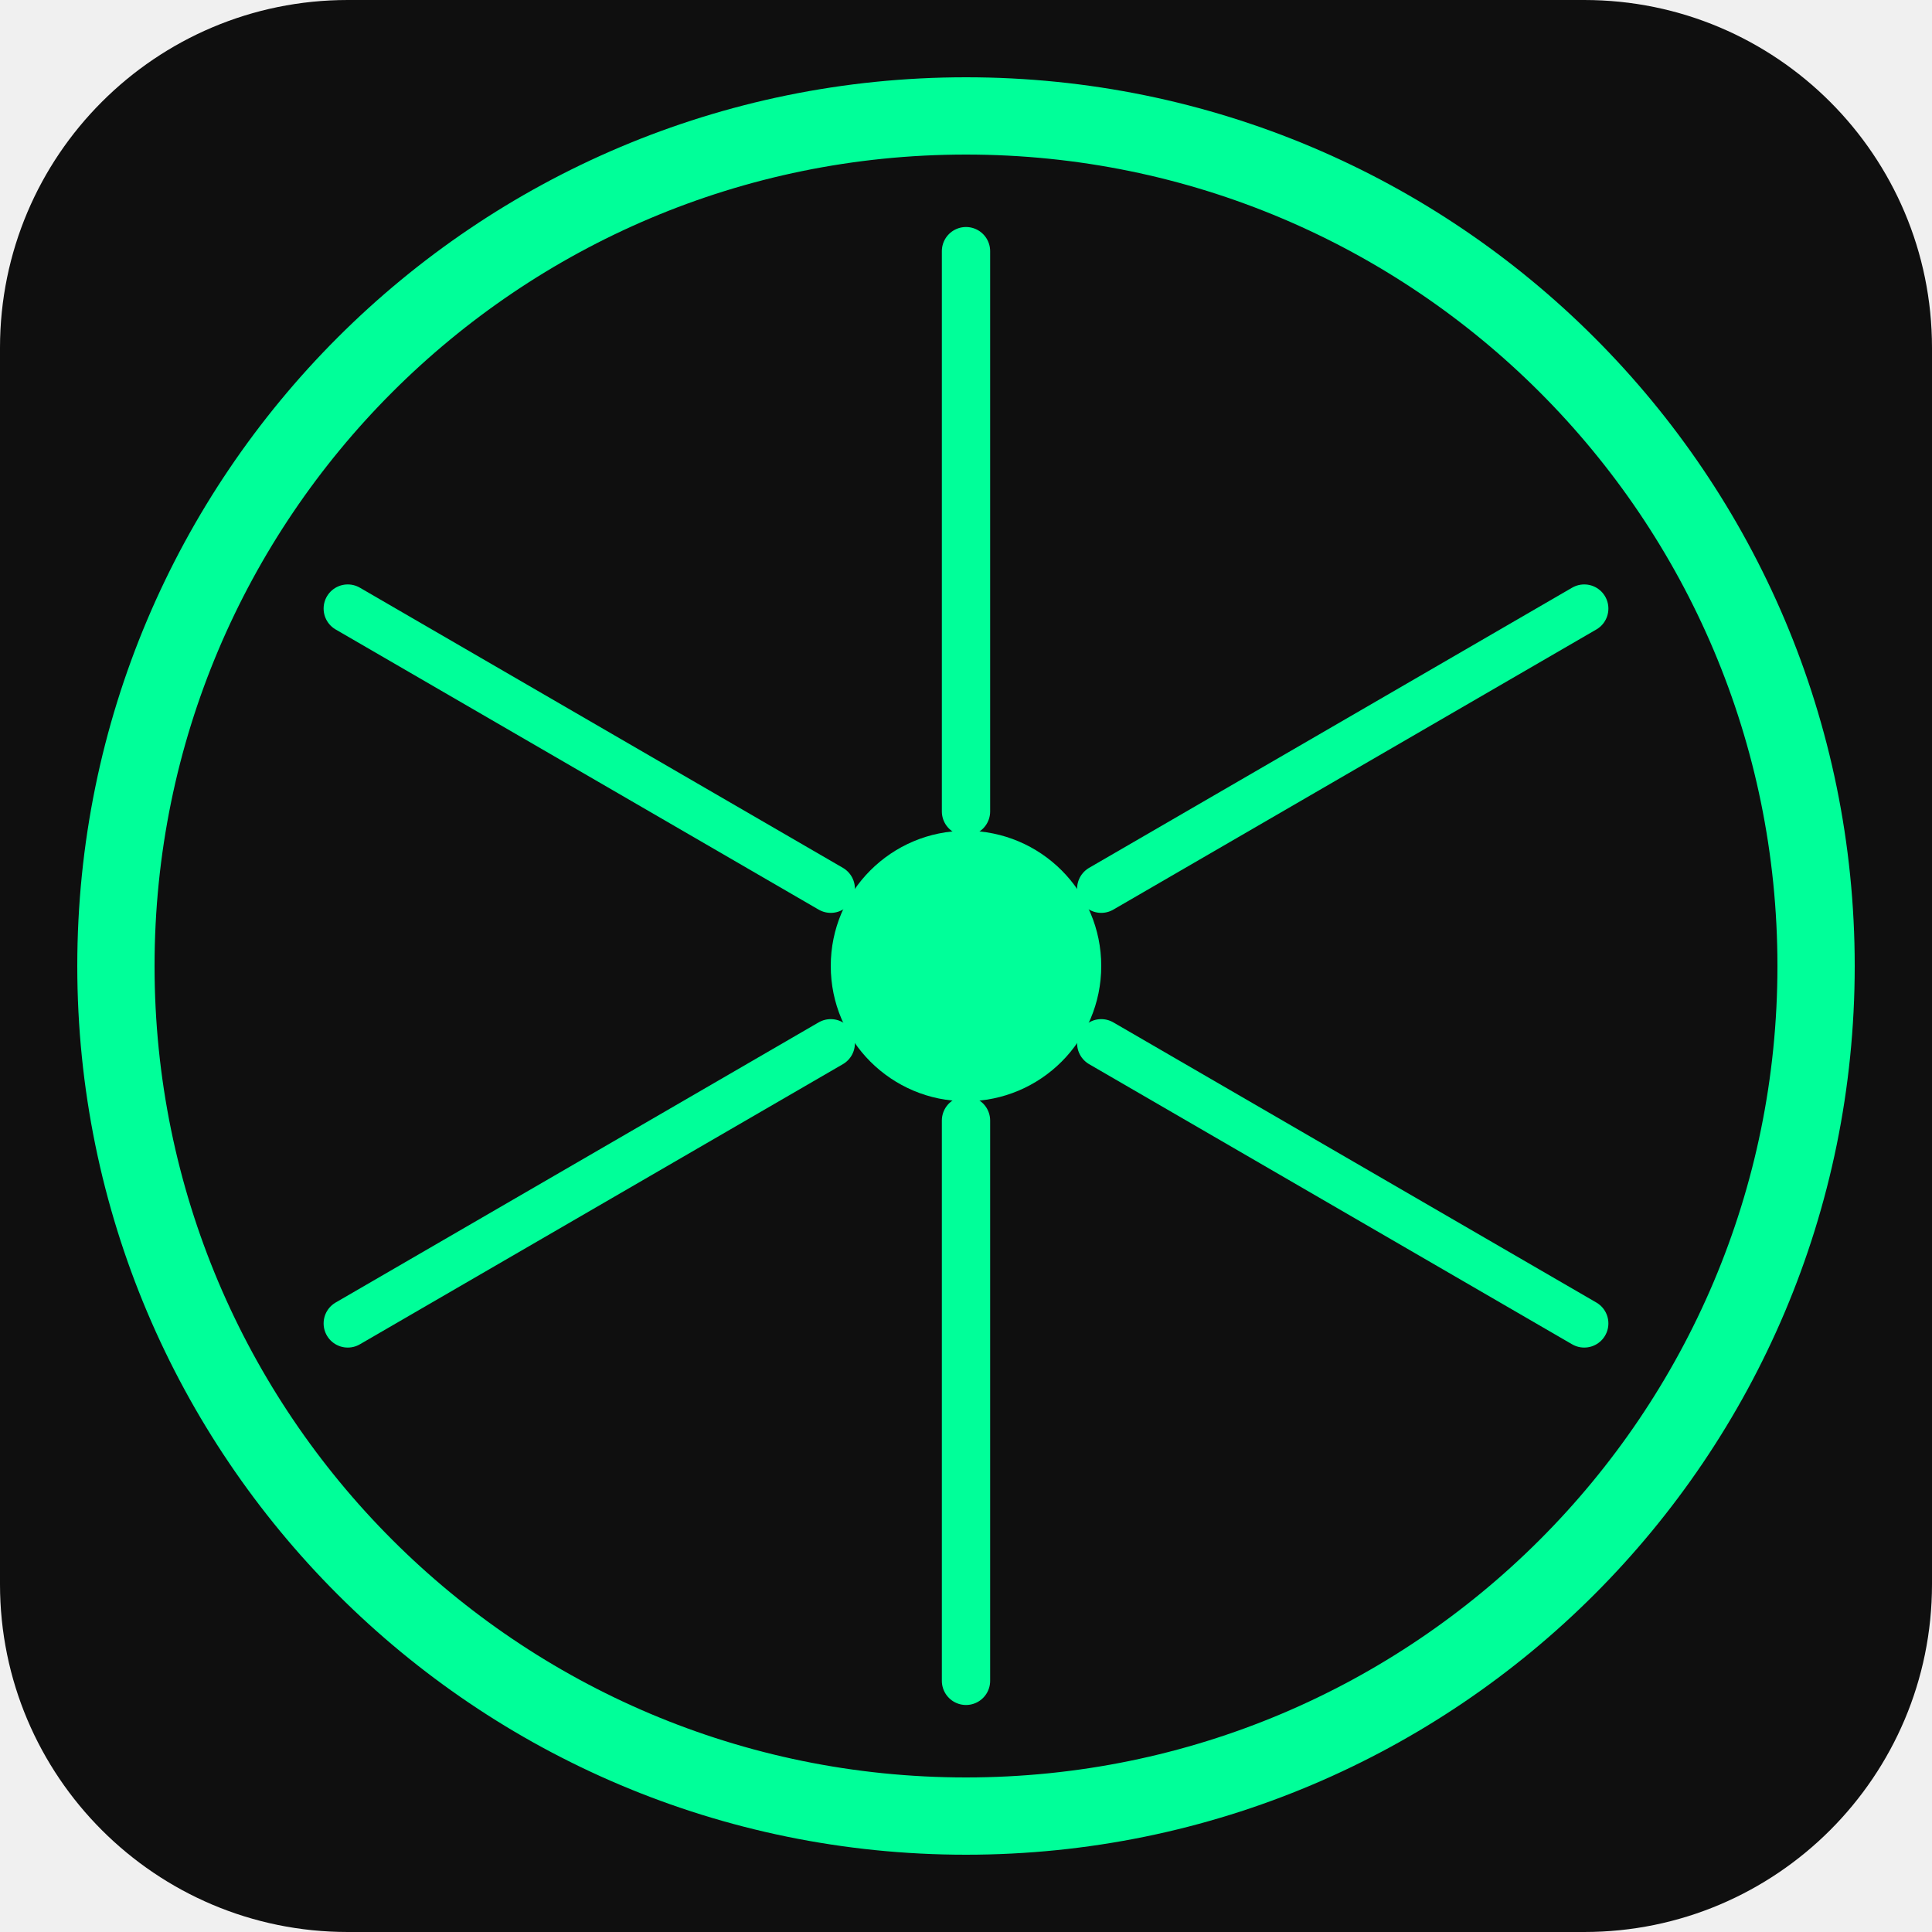
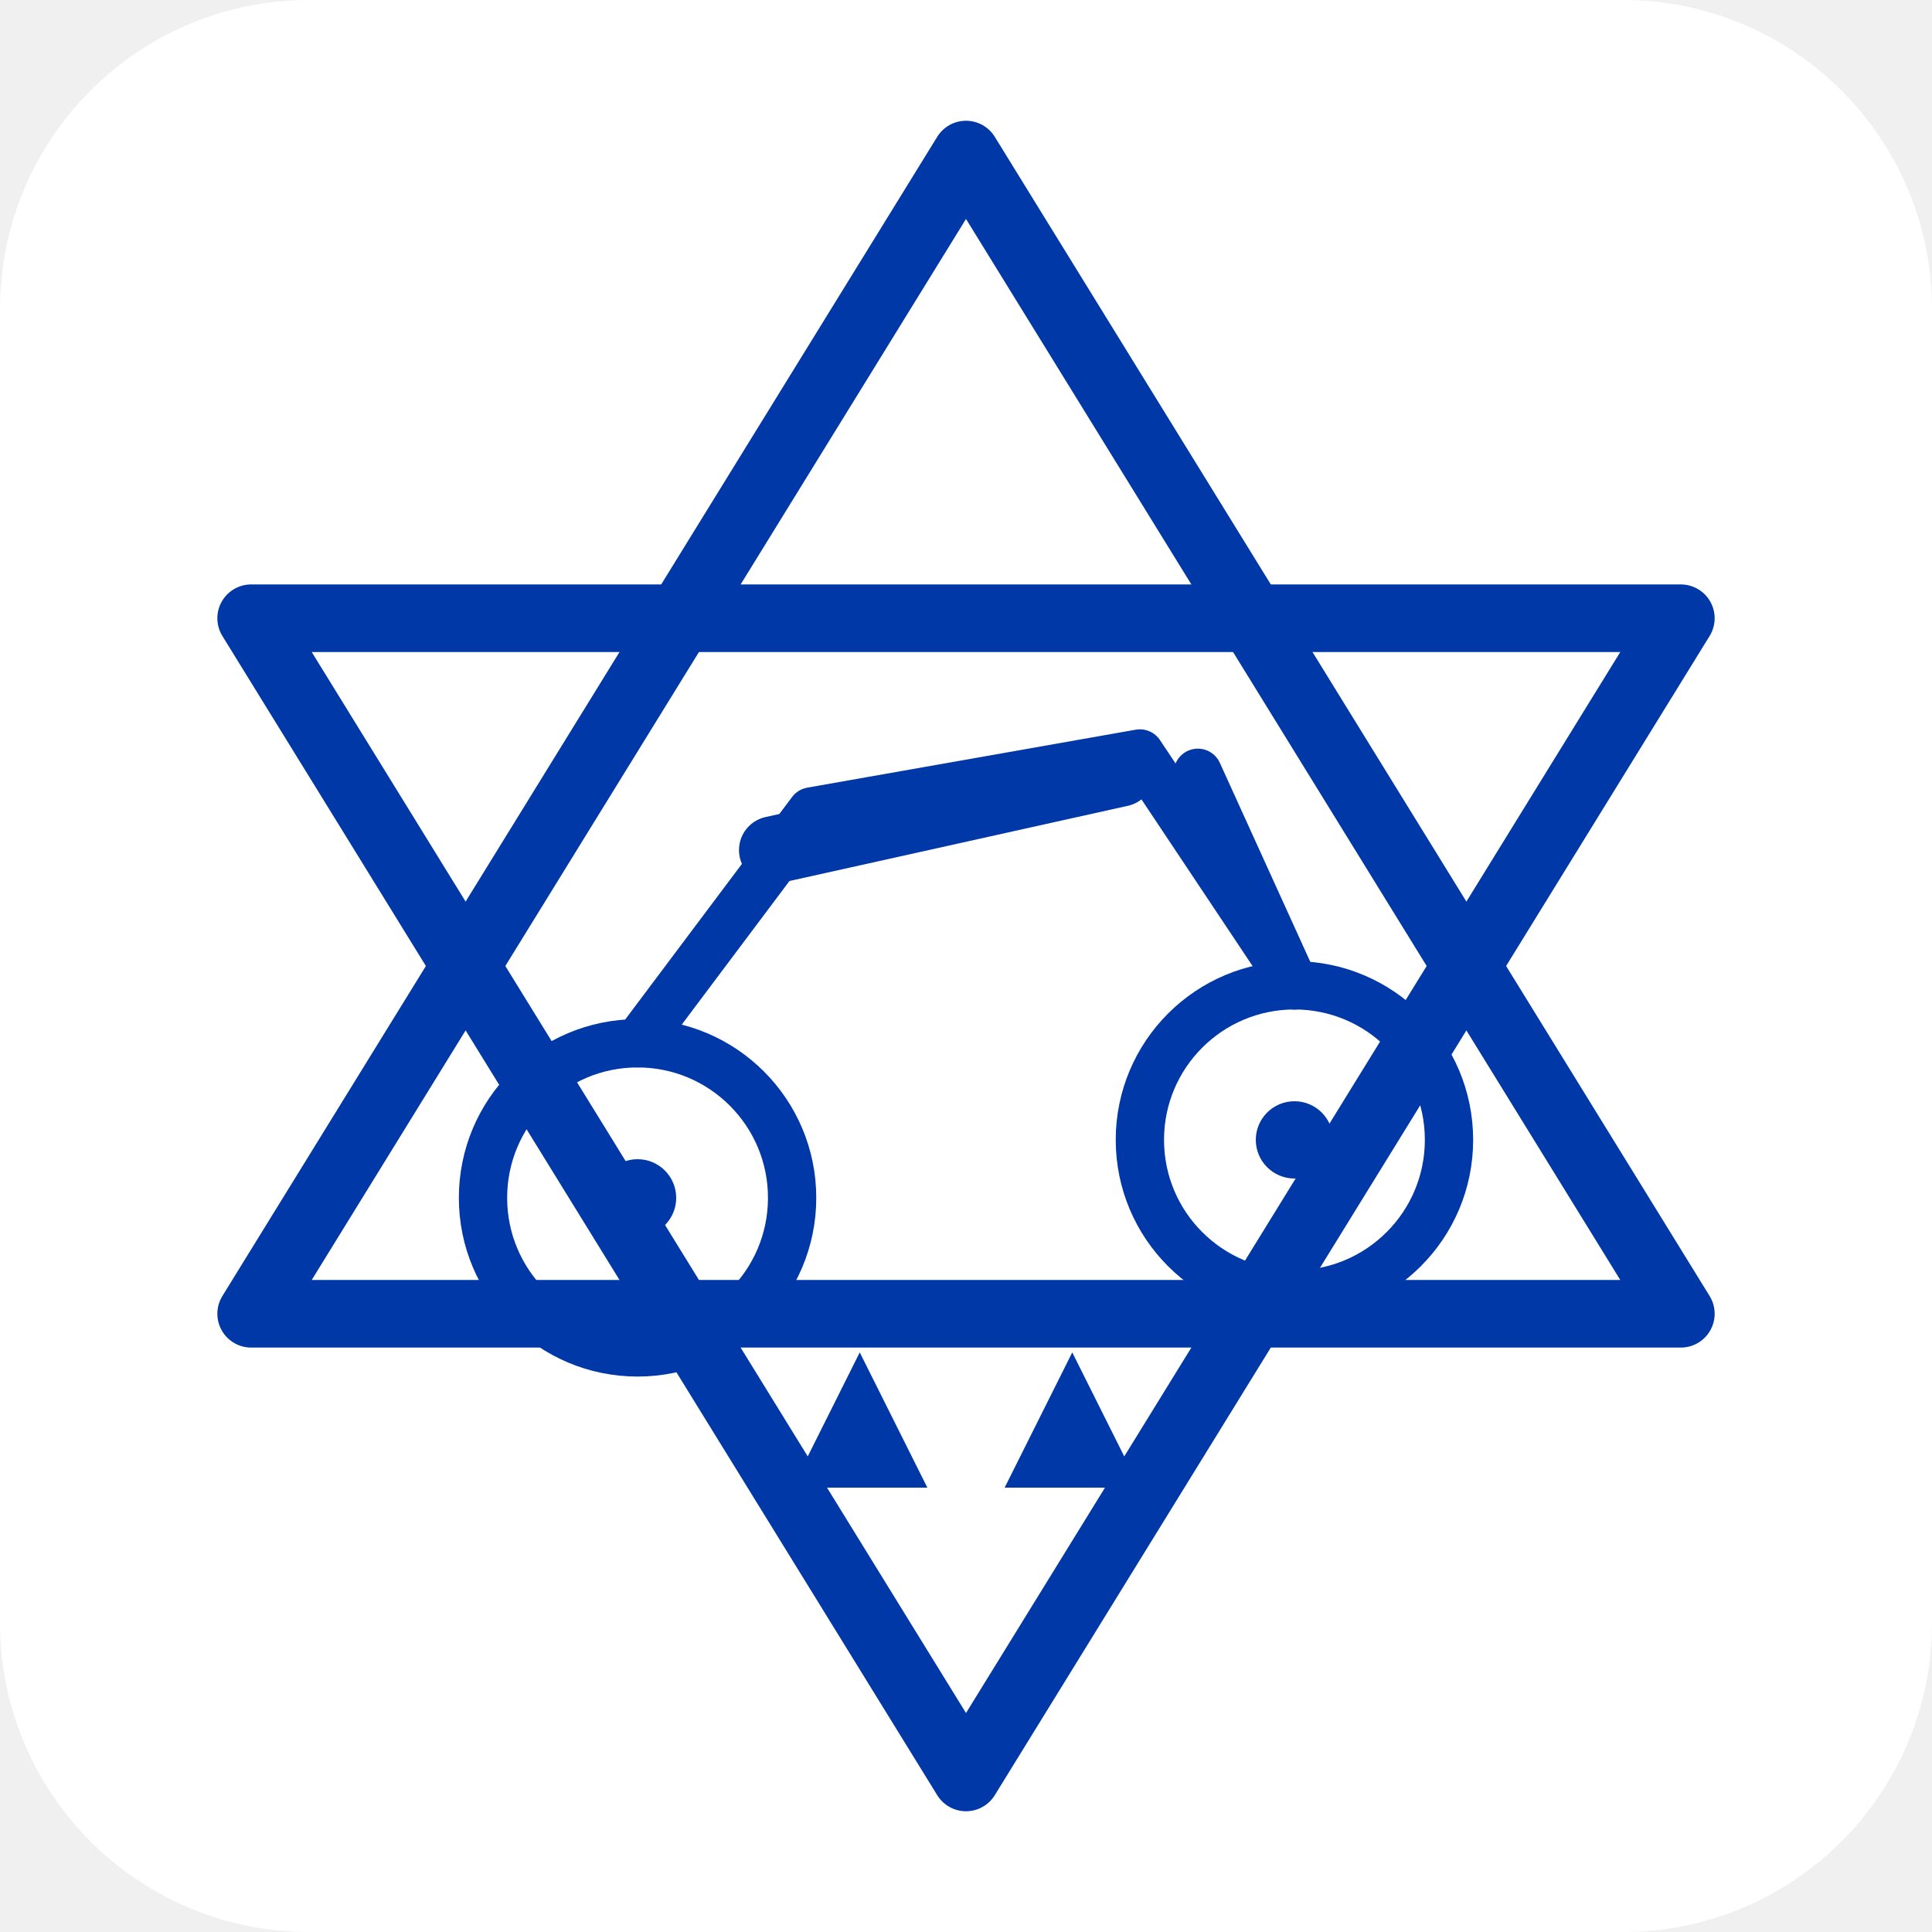
<svg xmlns="http://www.w3.org/2000/svg" viewBox="0 0 100 100">
-   <rect width="100" height="100" rx="18" fill="#0f0f0f" />
-   <circle cx="50" cy="50" r="44" stroke="#00ff99" stroke-width="4" fill="none" />
-   <line x1="50" y1="42" x2="50" y2="13" stroke="#00ff99" stroke-width="2.5" stroke-linecap="round" />
-   <line x1="57" y1="46" x2="82" y2="31.5" stroke="#00ff99" stroke-width="2.5" stroke-linecap="round" />
-   <line x1="57" y1="54" x2="82" y2="68.5" stroke="#00ff99" stroke-width="2.5" stroke-linecap="round" />
-   <line x1="50" y1="58" x2="50" y2="87" stroke="#00ff99" stroke-width="2.5" stroke-linecap="round" />
-   <line x1="43" y1="54" x2="18" y2="68.5" stroke="#00ff99" stroke-width="2.5" stroke-linecap="round" />
-   <line x1="43" y1="46" x2="18" y2="31.5" stroke="#00ff99" stroke-width="2.5" stroke-linecap="round" />
-   <circle cx="50" cy="50" r="7" fill="#00ff99" />
+   <rect width="100" height="100" rx="16" fill="white" />
+   <polygon points="50,8 87,68 13,68" fill="none" stroke="#0038A8" stroke-width="3.5" stroke-linejoin="round" />
+   <polygon points="50,92 87,32 13,32" fill="none" stroke="#0038A8" stroke-width="3.5" stroke-linejoin="round" />
+   <circle cx="33" cy="62" r="8" fill="none" stroke="#0038A8" stroke-width="2.5" />
+   <circle cx="33" cy="62" r="2" fill="#0038A8" />
+   <circle cx="67" cy="59" r="8" fill="none" stroke="#0038A8" stroke-width="2.5" />
+   <circle cx="67" cy="59" r="2" fill="#0038A8" />
+   <path d="M33,54 L42,42 L59,39 L67,51" fill="none" stroke="#0038A8" stroke-width="2.5" stroke-linecap="round" stroke-linejoin="round" />
+   <line x1="40" y1="44" x2="58" y2="40" stroke="#0038A8" stroke-width="3.5" stroke-linecap="round" />
+   <line x1="62" y1="40" x2="67" y2="51" stroke="#0038A8" stroke-width="2.5" stroke-linecap="round" />
+   <polygon points="41,77 44.5,70 48,77" fill="#0038A8" />
+   <polygon points="52,77 55.5,70 59,77" fill="#0038A8" />
</svg>
